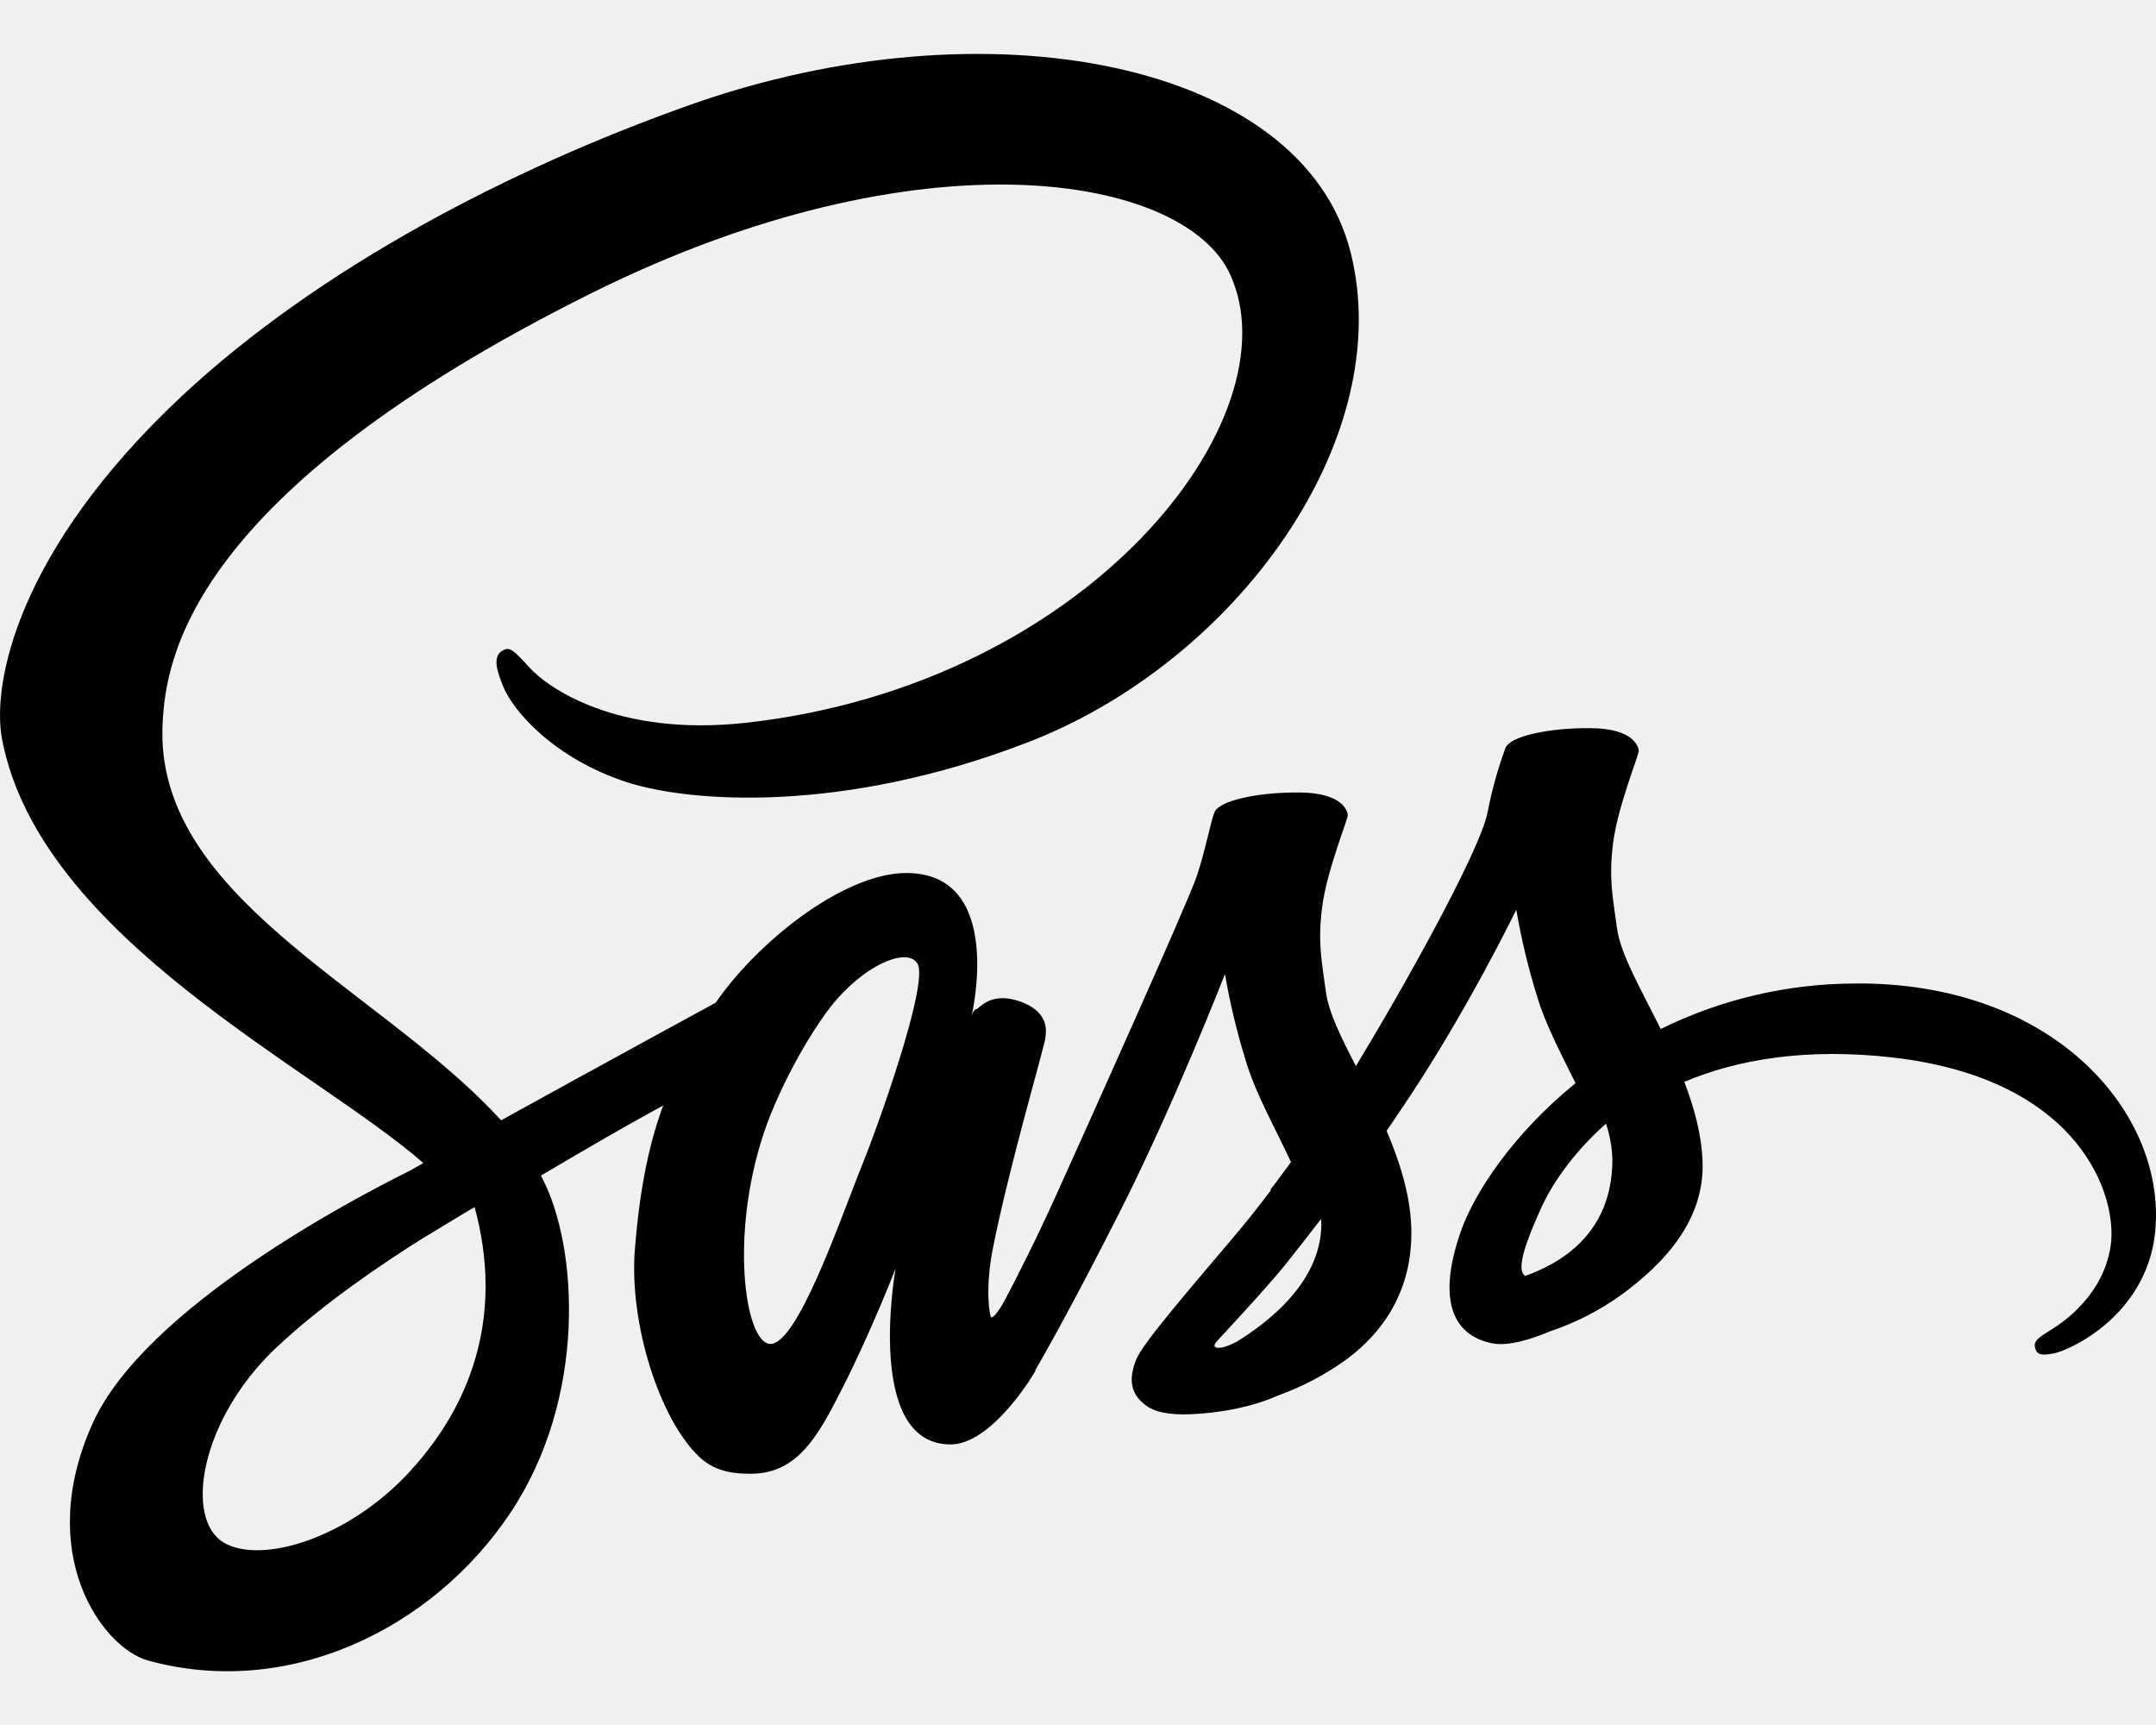
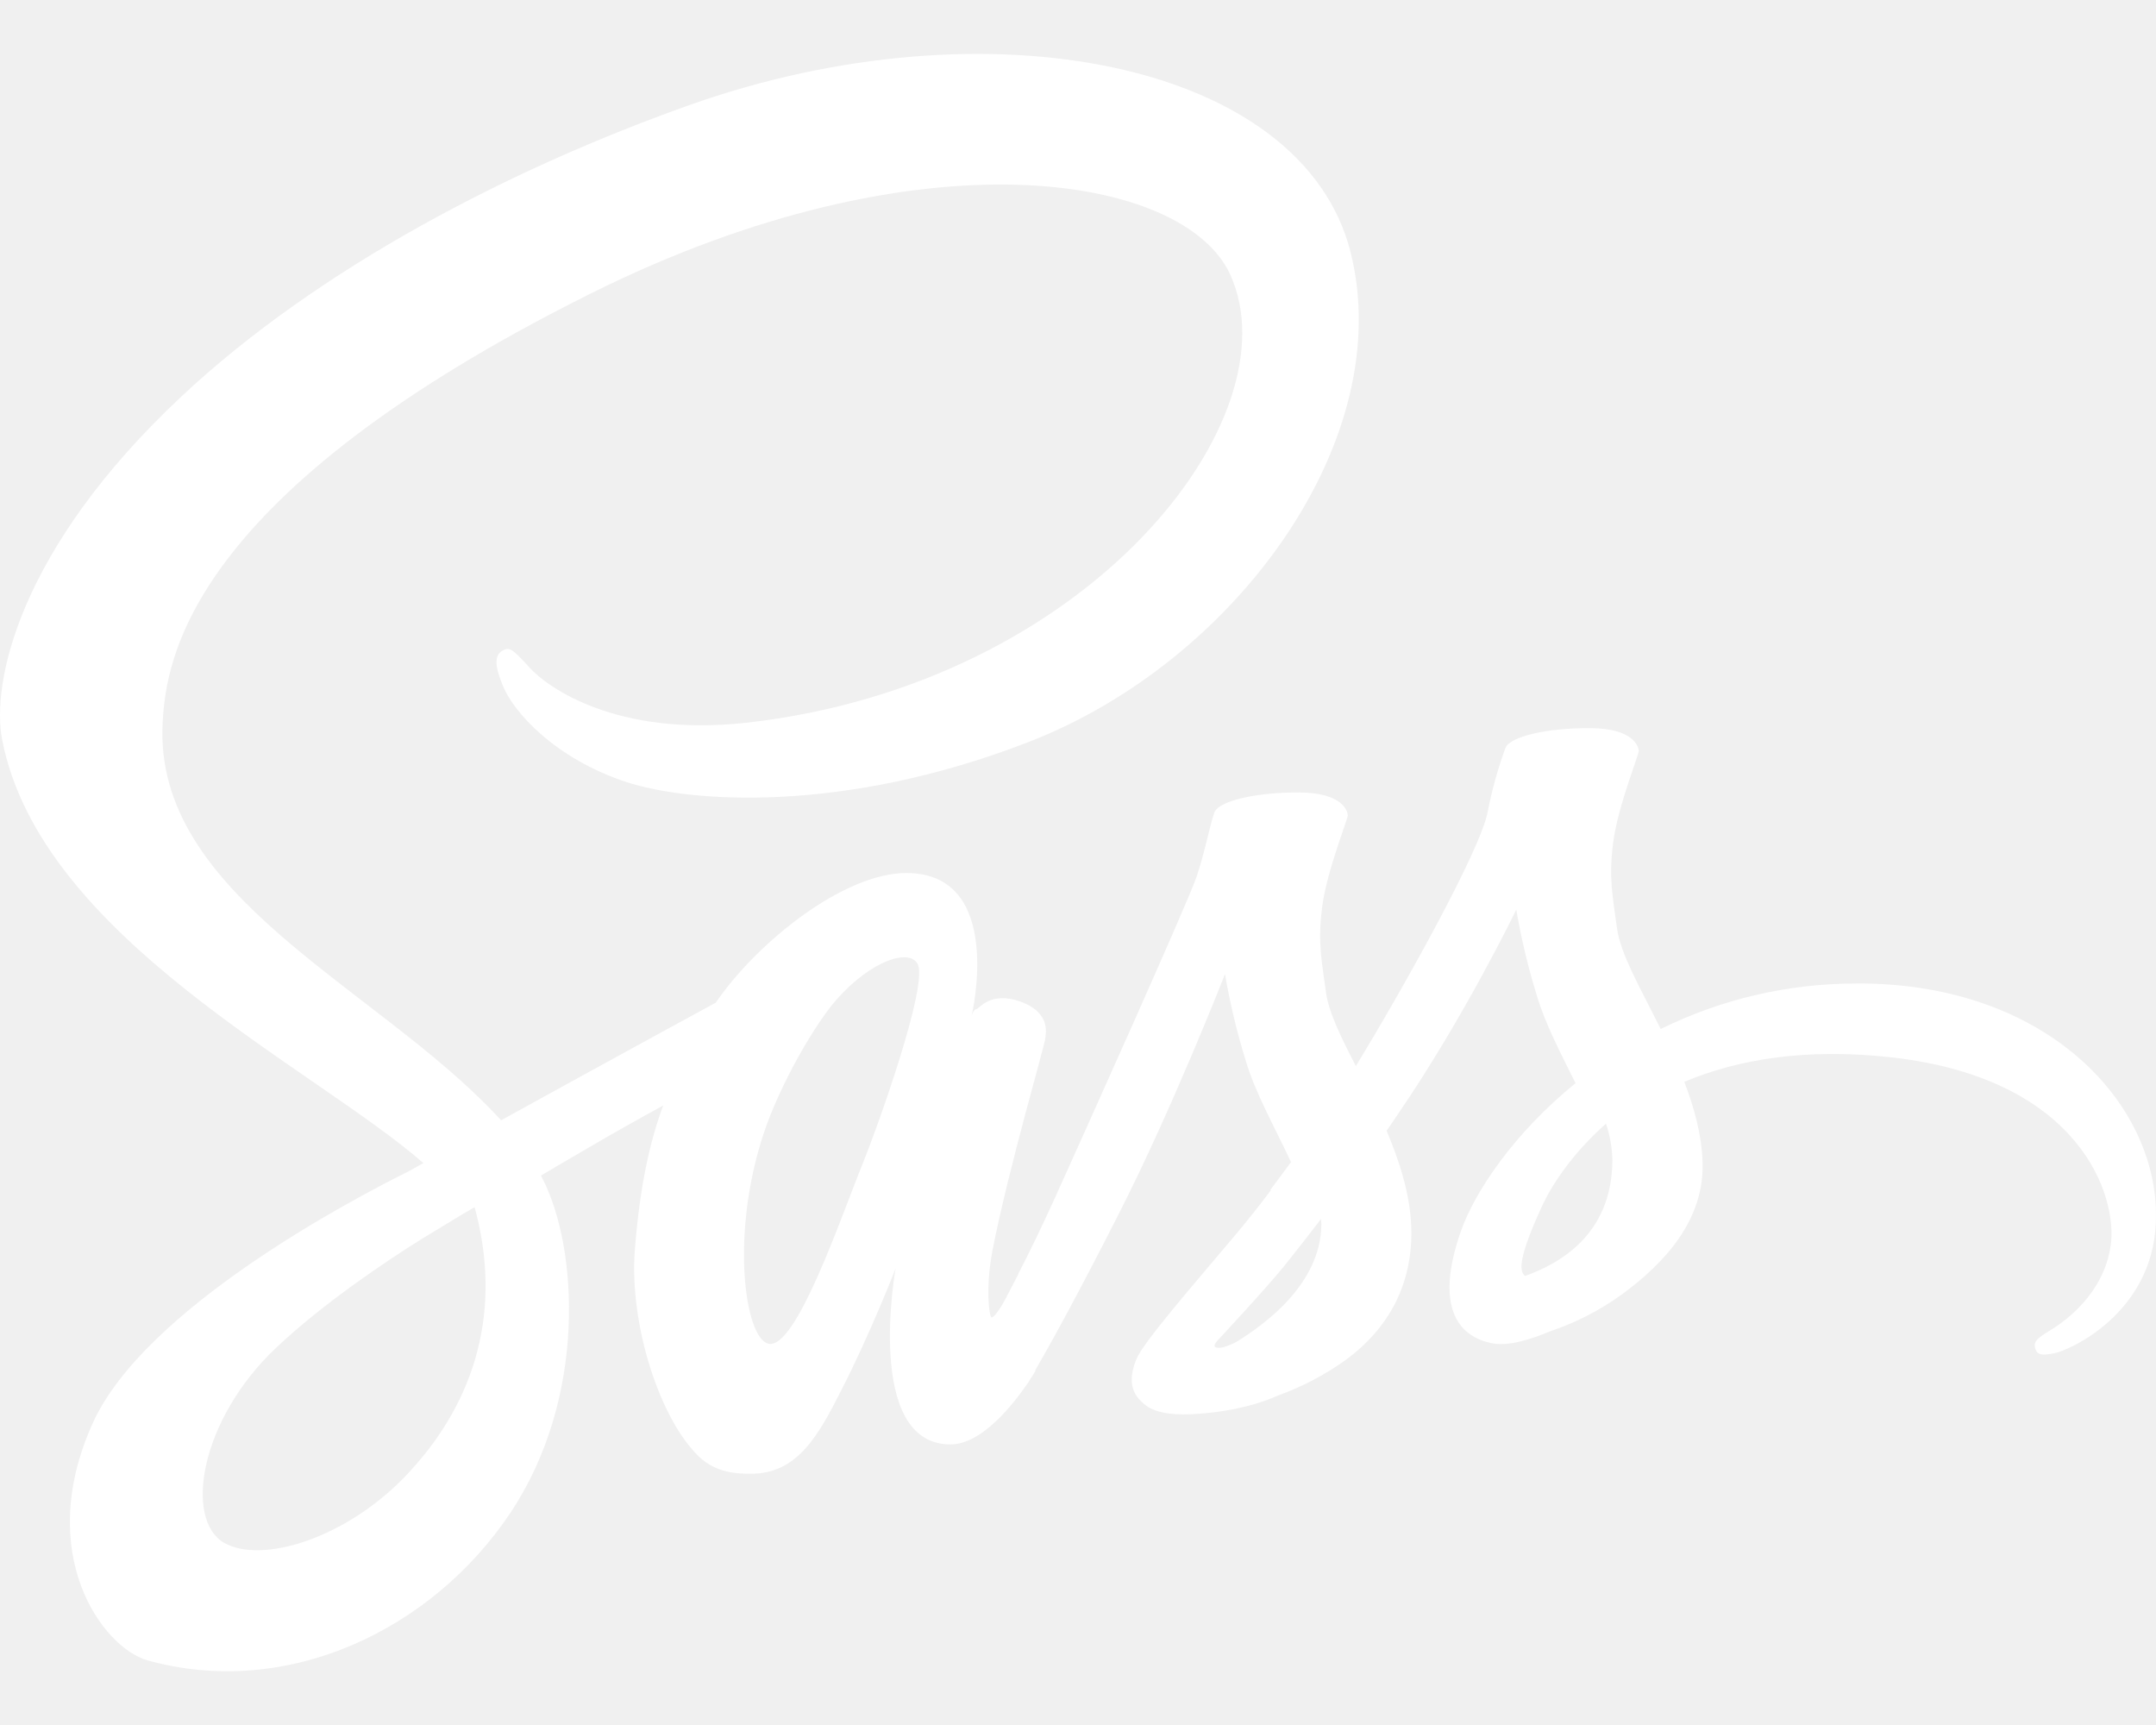
- <svg xmlns="http://www.w3.org/2000/svg" viewBox="0 0 640 512">
+ <svg xmlns="http://www.w3.org/2000/svg" viewBox="0 0 640 512" fill="white">
  <path d="M301.84 378.92c-.3.6-.6 1.08 0 0zm249.13-87a131.16 131.16 0 0 0-58 13.5c-5.9-11.9-12-22.3-13-30.1-1.2-9.1-2.5-14.5-1.1-25.3s7.7-26.1 7.6-27.2-1.4-6.6-14.3-6.7-24 2.5-25.29 5.9a122.83 122.83 0 0 0-5.3 19.1c-2.3 11.7-25.79 53.5-39.09 75.3-4.4-8.5-8.1-16-8.9-22-1.2-9.1-2.5-14.5-1.1-25.3s7.7-26.1 7.6-27.2-1.4-6.6-14.29-6.7-24 2.5-25.3 5.9-2.7 11.4-5.3 19.1-33.89 77.3-42.08 95.4c-4.2 9.2-7.8 16.6-10.4 21.6-.4.8-.7 1.3-.9 1.7.3-.5.5-1 .5-.8-2.2 4.3-3.5 6.7-3.5 6.7v.1c-1.7 3.2-3.6 6.1-4.5 6.1-.6 0-1.9-8.4.3-19.9 4.7-24.2 15.8-61.8 15.7-63.1-.1-.7 2.1-7.2-7.3-10.7-9.1-3.3-12.4 2.2-13.2 2.2s-1.4 2-1.4 2 10.1-42.4-19.39-42.4c-18.4 0-44 20.2-56.58 38.5-7.9 4.3-25 13.6-43 23.5-6.9 3.8-14 7.7-20.7 11.4-.5-.5-.9-1-1.4-1.5-35.79-38.2-101.87-65.2-99.07-116.5 1-18.7 7.5-67.8 127.07-127.4 98-48.8 176.35-35.4 189.84-5.6 19.4 42.5-41.89 121.6-143.66 133-38.79 4.3-59.18-10.7-64.28-16.3-5.3-5.9-6.1-6.2-8.1-5.1-3.3 1.8-1.2 7 0 10.1 3 7.9 15.5 21.9 36.79 28.9 18.7 6.1 64.18 9.5 119.17-11.8 61.78-23.8 109.87-90.1 95.77-145.6C386.52 18.32 293-.18 204.57 31.22c-52.69 18.7-109.67 48.1-150.66 86.4-48.69 45.6-56.48 85.3-53.28 101.9 11.39 58.9 92.57 97.3 125.06 125.7-1.6.9-3.1 1.7-4.5 2.5-16.29 8.1-78.18 40.5-93.67 74.7-17.5 38.8 2.9 66.6 16.29 70.4 41.79 11.6 84.58-9.3 107.57-43.6s20.2-79.1 9.6-99.5c-.1-.3-.3-.5-.4-.8 4.2-2.5 8.5-5 12.8-7.5 8.29-4.9 16.39-9.4 23.49-13.3-4 10.8-6.9 23.8-8.4 42.6-1.8 22 7.3 50.5 19.1 61.7 5.2 4.9 11.49 5 15.39 5 13.8 0 20-11.4 26.89-25 8.5-16.6 16-35.9 16-35.9s-9.4 52.2 16.3 52.2c9.39 0 18.79-12.1 23-18.3v.1s.2-.4.7-1.2c1-1.5 1.5-2.4 1.5-2.4v-.3c3.8-6.5 12.1-21.4 24.59-46 16.2-31.8 31.69-71.5 31.69-71.5a201.24 201.24 0 0 0 6.2 25.8c2.8 9.5 8.7 19.9 13.4 30-3.8 5.2-6.1 8.2-6.1 8.2a.31.31 0 0 0 .1.2c-3 4-6.4 8.3-9.9 12.5-12.79 15.2-28 32.6-30 37.6-2.4 5.9-1.8 10.3 2.8 13.7 3.4 2.6 9.4 3 15.69 2.5 11.5-.8 19.6-3.6 23.5-5.4a82.2 82.2 0 0 0 20.19-10.6c12.5-9.2 20.1-22.4 19.4-39.8-.4-9.6-3.5-19.2-7.3-28.2 1.1-1.6 2.3-3.3 3.4-5C434.8 301.72 450.1 270 450.1 270a201.24 201.24 0 0 0 6.2 25.8c2.4 8.1 7.09 17 11.39 25.7-18.59 15.1-30.09 32.6-34.09 44.1-7.4 21.3-1.6 30.9 9.3 33.1 4.9 1 11.9-1.3 17.1-3.5a79.46 79.46 0 0 0 21.59-11.1c12.5-9.2 24.59-22.1 23.79-39.6-.3-7.9-2.5-15.8-5.4-23.4 15.7-6.6 36.09-10.2 62.09-7.2 55.68 6.5 66.58 41.3 64.48 55.8s-13.8 22.6-17.7 25-5.1 3.3-4.8 5.1c.5 2.6 2.3 2.5 5.6 1.9 4.6-.8 29.19-11.8 30.29-38.7 1.6-34-31.09-71.4-89-71.1zm-429.18 144.7c-18.39 20.1-44.19 27.7-55.28 21.3C54.61 451 59.31 421.42 82 400c13.8-13 31.59-25 43.39-32.4 2.7-1.6 6.6-4 11.4-6.9.8-.5 1.2-.7 1.2-.7.9-.6 1.9-1.1 2.9-1.7 8.29 30.4.3 57.2-19.1 78.3zm134.36-91.4c-6.4 15.7-19.89 55.7-28.09 53.6-7-1.8-11.3-32.3-1.4-62.3 5-15.1 15.6-33.1 21.9-40.1 10.09-11.3 21.19-14.9 23.79-10.4 3.5 5.9-12.2 49.4-16.2 59.2zm111 53c-2.7 1.4-5.2 2.3-6.4 1.6-.9-.5 1.1-2.4 1.1-2.4s13.9-14.9 19.4-21.7c3.2-4 6.9-8.7 10.89-13.9 0 .5.1 1 .1 1.6-.13 17.9-17.32 30-25.12 34.8zm85.58-19.5c-2-1.4-1.7-6.1 5-20.7 2.6-5.7 8.59-15.3 19-24.5a36.18 36.18 0 0 1 1.9 10.8c-.1 22.5-16.2 30.9-25.89 34.4z" />
</svg>
